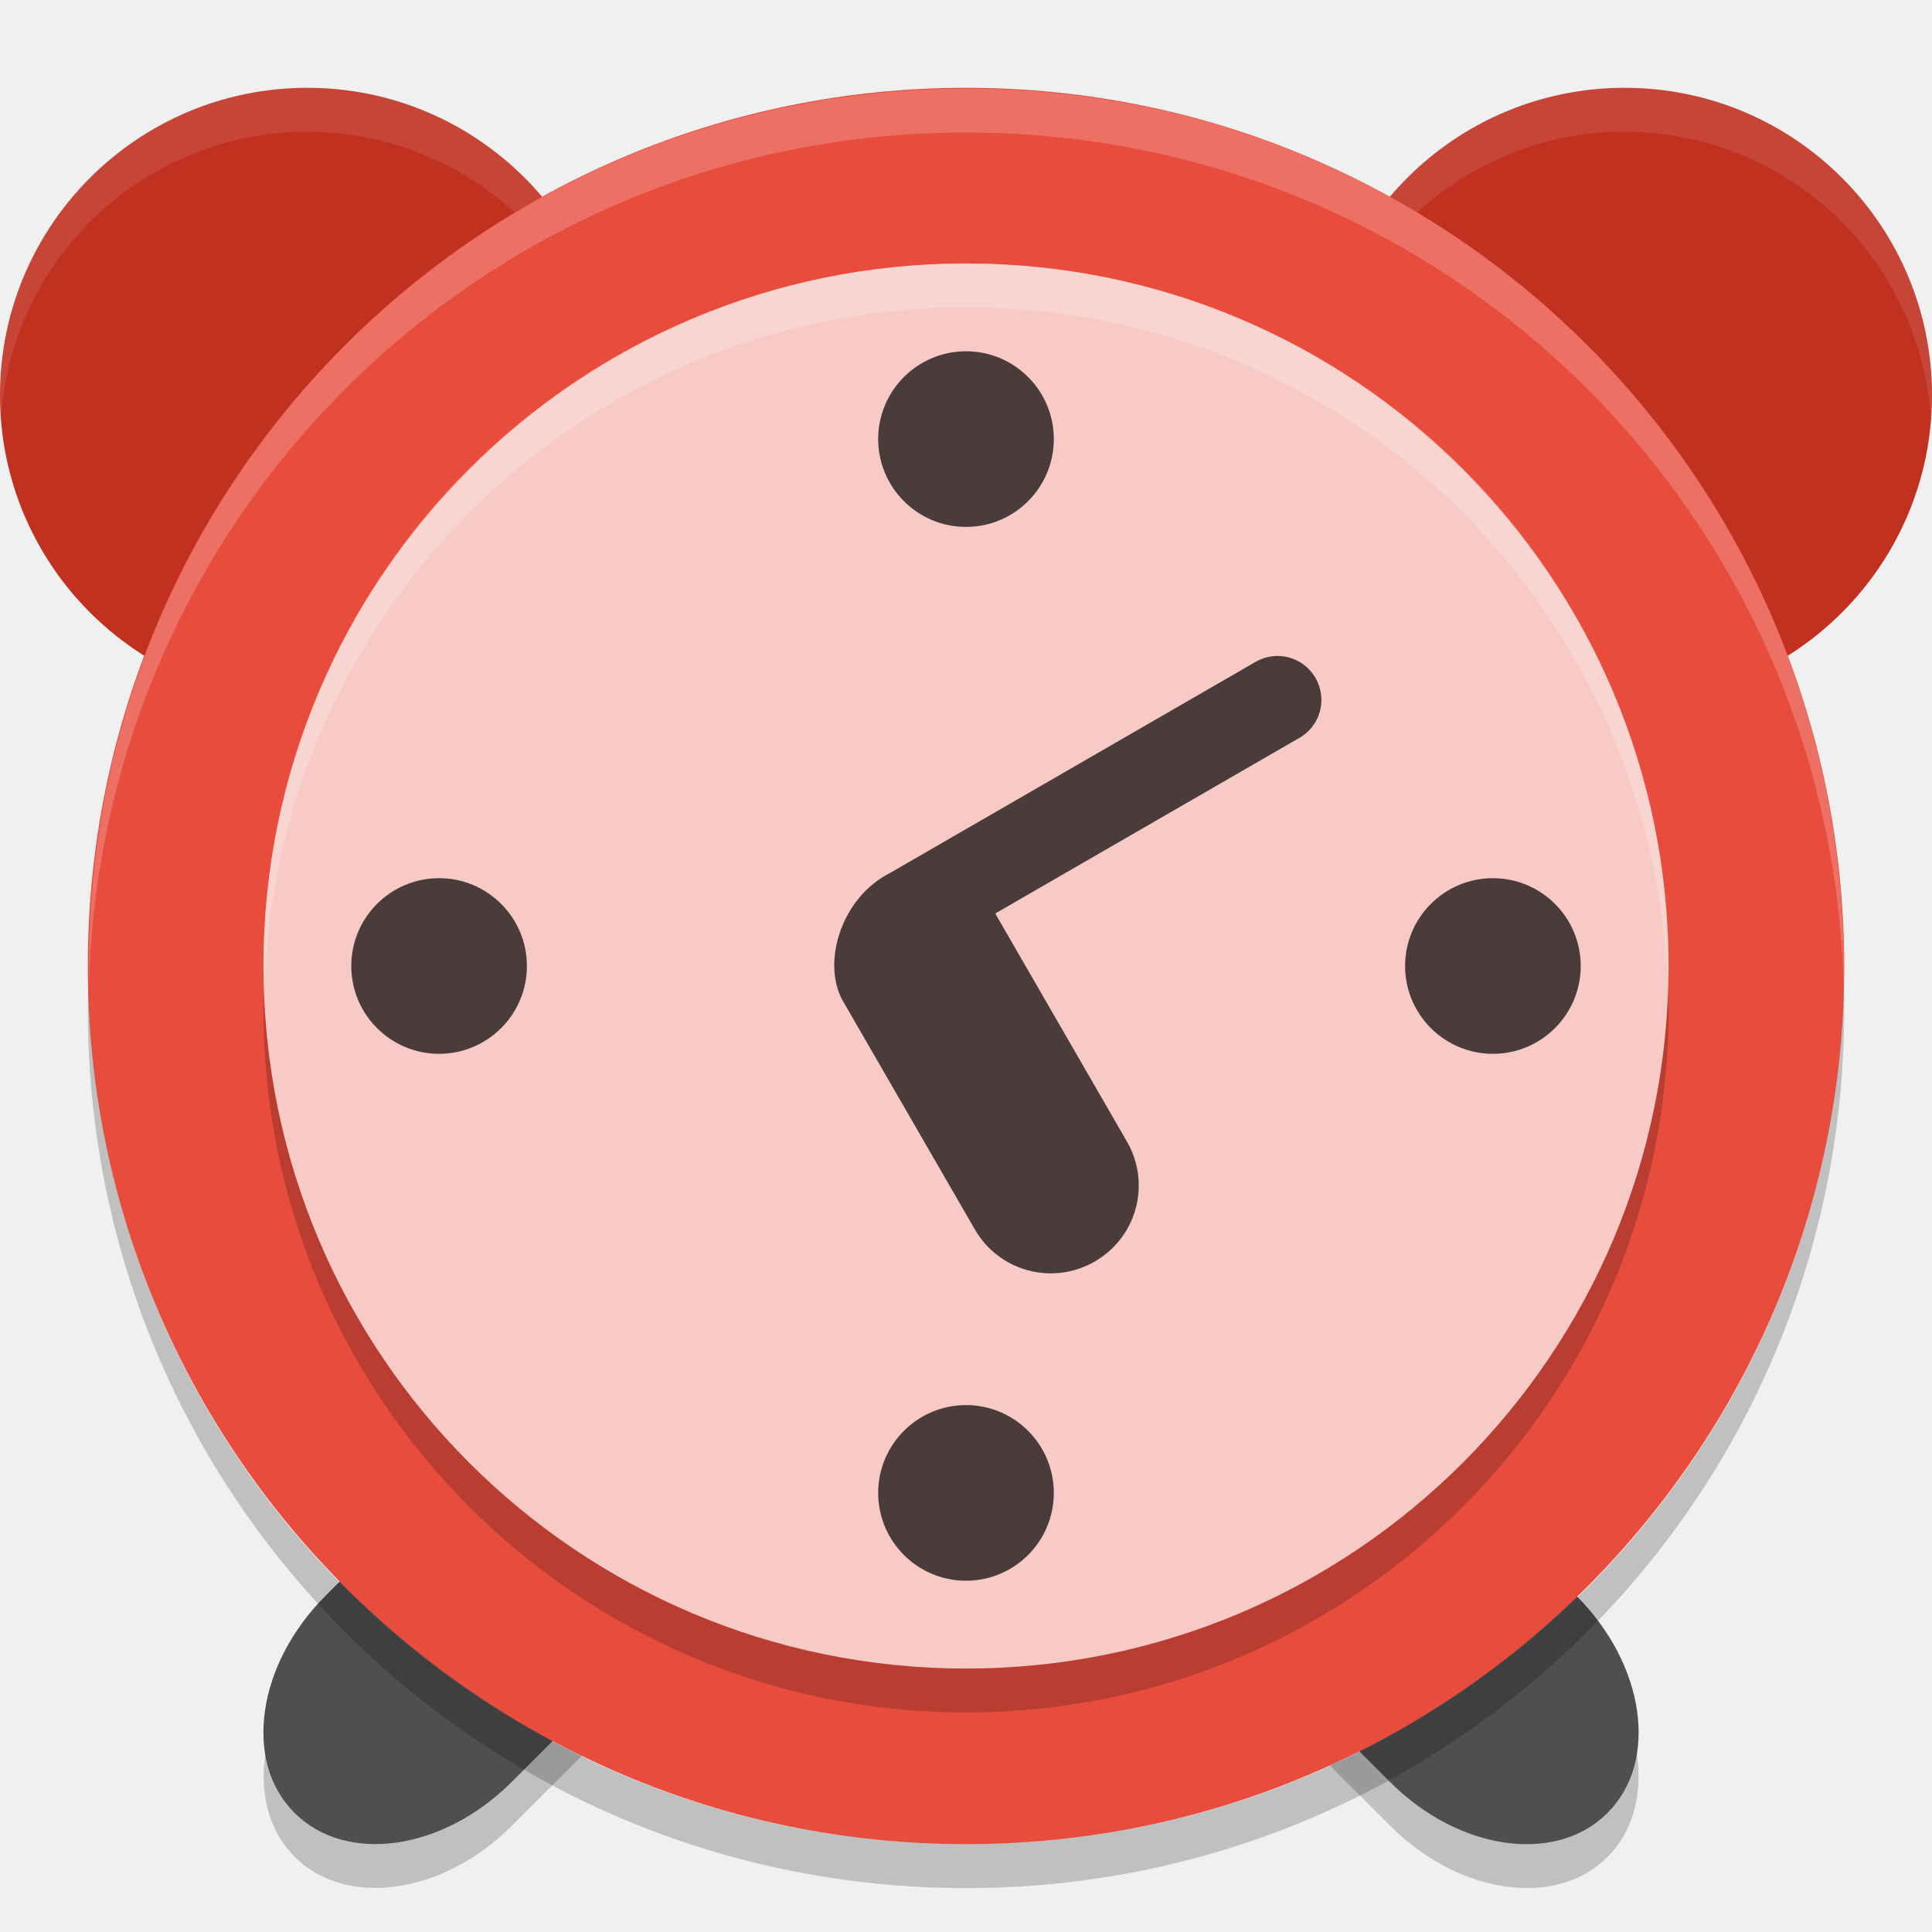
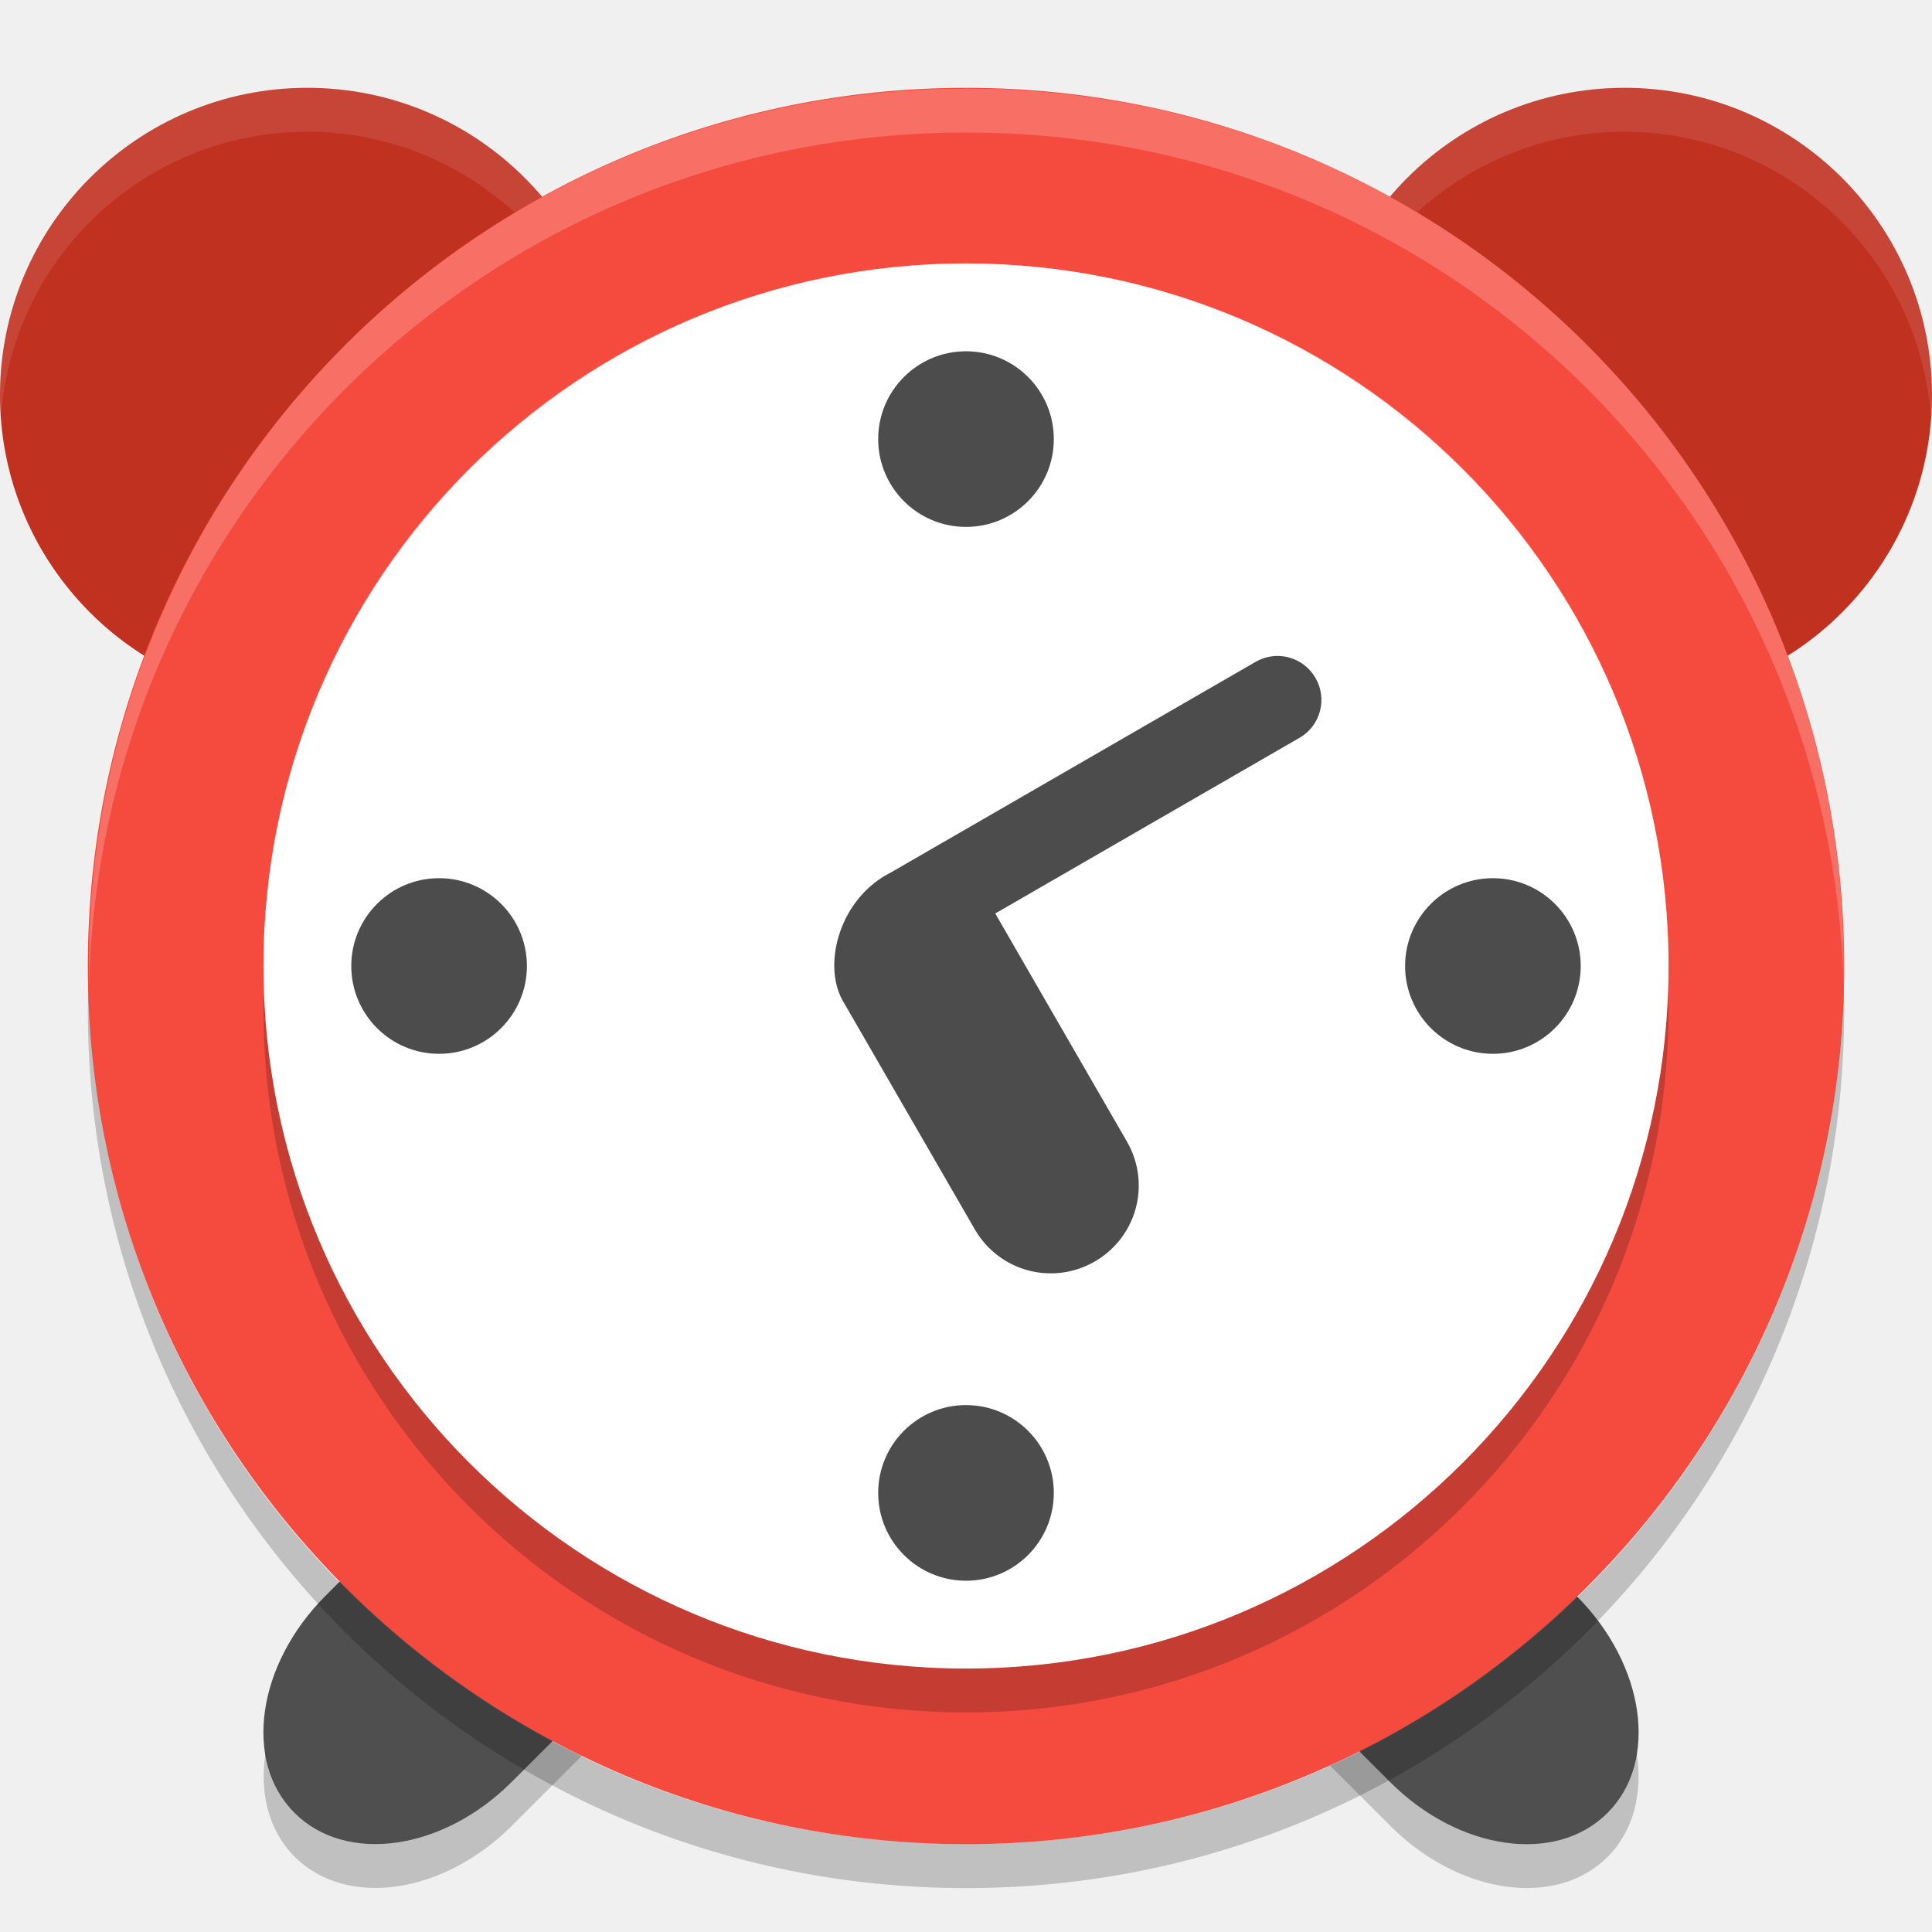
<svg xmlns="http://www.w3.org/2000/svg" width="22" height="22" version="1">
  <path style="fill:#4f4f4f" d="m 7.469,15.342 c -0.536,-0.028 -1.15,0.217 -1.64,0.707 l -2.121,2.121 c -0.783,0.783 -0.941,1.887 -0.354,2.474 0.588,0.588 1.691,0.43 2.474,-0.353 l 2.121,-2.121 c 0.783,-0.783 0.941,-1.887 0.353,-2.475 -0.22,-0.22 -0.514,-0.336 -0.835,-0.353 z m 6.719,0 c -0.321,0.017 -0.614,0.133 -0.834,0.354 -0.588,0.588 -0.43,1.691 0.354,2.475 l 2.121,2.121 c 0.783,0.783 1.887,0.941 2.475,0.354 0.588,-0.588 0.43,-1.691 -0.354,-2.475 l -2.121,-2.121 c -0.49,-0.49 -1.105,-0.735 -1.641,-0.707 z" />
  <path style="opacity:0.2" d="m 8.635,16.89 c -0.07,0.438 -0.301,0.897 -0.684,1.28 l -2.121,2.121 c -0.784,0.783 -1.887,0.941 -2.475,0.353 -0.187,-0.187 -0.29,-0.429 -0.33,-0.694 -0.073,0.458 0.03,0.893 0.33,1.193 0.588,0.588 1.691,0.43 2.475,-0.354 l 2.121,-2.121 c 0.534,-0.534 0.769,-1.214 0.683,-1.78 z m 4.391,0 c -0.085,0.567 0.15,1.246 0.684,1.78 l 2.121,2.121 c 0.783,0.783 1.887,0.941 2.475,0.354 0.3,-0.3 0.403,-0.735 0.33,-1.193 -0.04,0.265 -0.143,0.506 -0.33,0.693 -0.588,0.588 -1.691,0.43 -2.475,-0.354 l -2.121,-2.121 c -0.383,-0.383 -0.614,-0.842 -0.683,-1.28 z" />
  <path style="fill:#c03120" d="M 3.5,1 A 3.5,3.5 0 0 0 0,4.5 3.5,3.5 0 0 0 3.5,8 3.5,3.5 0 0 0 7,4.5 3.5,3.5 0 0 0 3.5,1 Z" />
  <path style="fill:#c03120" d="M 18.5,1 A 3.5,3.5 0 0 0 15,4.5 3.5,3.5 0 0 0 18.5,8 3.5,3.5 0 0 0 22,4.5 3.5,3.5 0 0 0 18.5,1 Z" />
  <path style="opacity:0.1;fill:#ffffff" d="M 3.5,1 A 3.5,3.5 0 0 0 0,4.5 3.5,3.5 0 0 0 0.012,4.725 3.5,3.5 0 0 1 3.5,1.5 3.5,3.5 0 0 1 6.988,4.775 3.5,3.5 0 0 0 7,4.5 3.5,3.5 0 0 0 3.5,1 Z m 15,0 A 3.5,3.5 0 0 0 15,4.5 3.5,3.5 0 0 0 15.012,4.725 3.5,3.5 0 0 1 18.5,1.5 3.5,3.5 0 0 1 21.988,4.775 3.5,3.5 0 0 0 22,4.5 3.5,3.5 0 0 0 18.5,1 Z" />
-   <rect style="fill:#e74c3c" width="20" height="20" x="1" y="1" rx="10" ry="10" />
+   <rect style="fill:#f54b3e" width="20" height="20" x="1" y="1" rx="10" ry="10" />
  <rect style="opacity:0.2" width="16" height="16" x="-19.5" y="-19" rx="8" ry="8" transform="matrix(0,-1,-1,0,0,0)" />
  <path style="opacity:0.2;fill:#ffffff" d="m 11.003,1.01 c -5.535,0 -9.991,4.456 -9.991,9.991 0,0.084 -0.002,0.167 0,0.25 0.132,-5.418 4.54,-9.742 9.991,-9.742 5.451,0 9.859,4.323 9.991,9.741 0.002,-0.083 0,-0.166 0,-0.25 0,-5.535 -4.456,-9.991 -9.991,-9.991 z" />
-   <rect style="fill:#f8cac5" width="16" height="16" x="-19" y="-19" rx="8" ry="8" transform="matrix(0,-1,-1,0,0,0)" />
+   <rect style="fill:#ffffff" width="16" height="16" x="-19" y="-19" rx="8" ry="8" transform="matrix(0,-1,-1,0,0,0)" />
  <path style="opacity:0.7" d="m 11,4 c -0.552,0 -1,0.448 -1,1 0,0.552 0.448,1 1,1 0.552,0 1,-0.448 1,-1 0,-0.552 -0.448,-1 -1,-1 z" />
  <path style="opacity:0.7" d="m 5,10 c -0.552,0 -1,0.448 -1,1 0,0.552 0.448,1 1,1 0.552,0 1,-0.448 1,-1 0,-0.552 -0.448,-1 -1,-1 z" />
  <path style="opacity:0.7" d="m 17,10 c -0.552,0 -1,0.448 -1,1 0,0.552 0.448,1 1,1 0.552,0 1,-0.448 1,-1 0,-0.552 -0.448,-1 -1,-1 z" />
  <path style="opacity:0.7" d="m 11,16 c -0.552,0 -1,0.448 -1,1 0,0.552 0.448,1 1,1 0.552,0 1,-0.448 1,-1 0,-0.552 -0.448,-1 -1,-1 z" />
  <path style="opacity:0.7" d="m 9.59,11.384 1.511,2.616 c 0.277,0.479 0.886,0.642 1.365,0.365 0.48,-0.277 0.643,-0.885 0.367,-1.365 l -1.5,-2.598 3.464,-2 C 15.037,8.264 15.118,7.96 14.98,7.72 14.841,7.48 14.537,7.398 14.297,7.537 l -4.154,2.399 c -0.567,0.283 -0.782,1.021 -0.553,1.448 z" />
  <path style="opacity:0.2" d="M 1.006,11.25 C 1.004,11.334 1,11.416 1,11.5 c 0,5.54 4.46,10 10,10 5.54,0 10,-4.46 10,-10 0,-0.084 -0.004,-0.167 -0.006,-0.25 -0.132,5.423 -4.538,9.75 -9.994,9.75 -5.456,0 -9.862,-4.327 -9.994,-9.75 z" />
  <path style="opacity:0.2;fill:#ffffff" d="M 11,3 C 6.568,3 3,6.568 3,11 3,11.084 3.009,11.166 3.012,11.25 3.144,6.936 6.652,3.5 11,3.5 c 4.348,0 7.856,3.436 7.988,7.75 C 18.991,11.166 19,11.084 19,11 19,6.568 15.432,3 11,3 Z" />
</svg>
